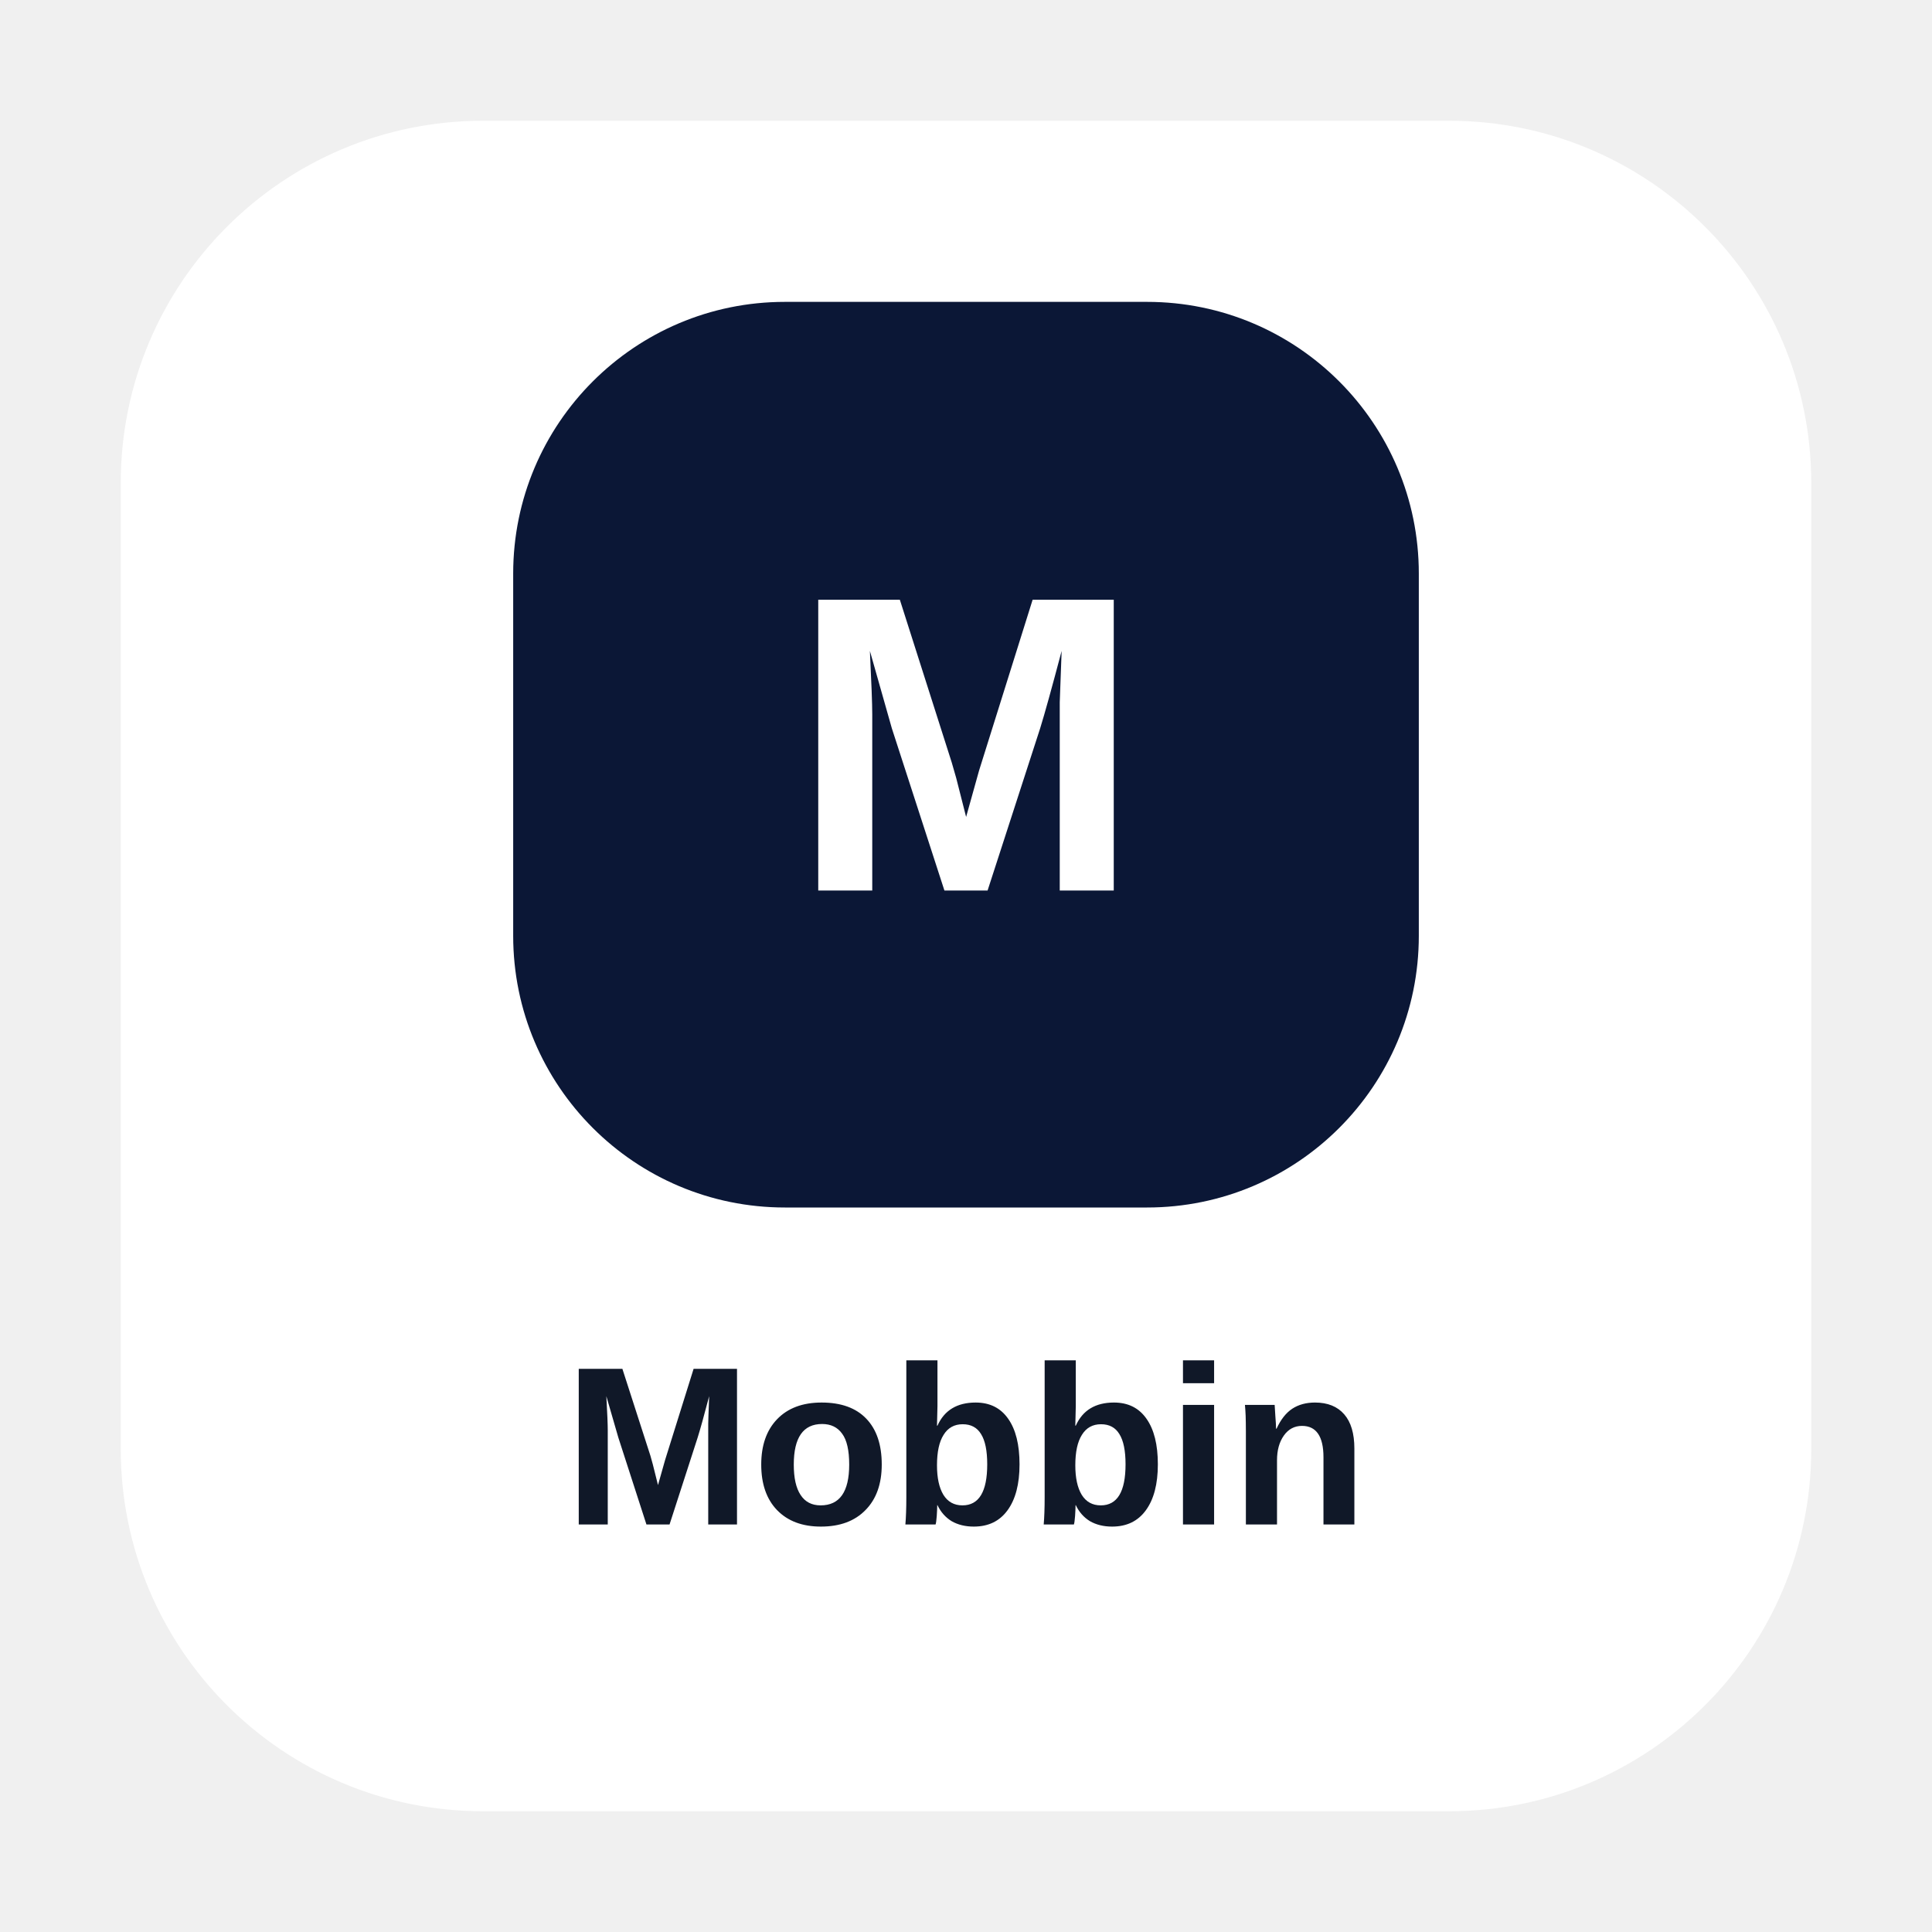
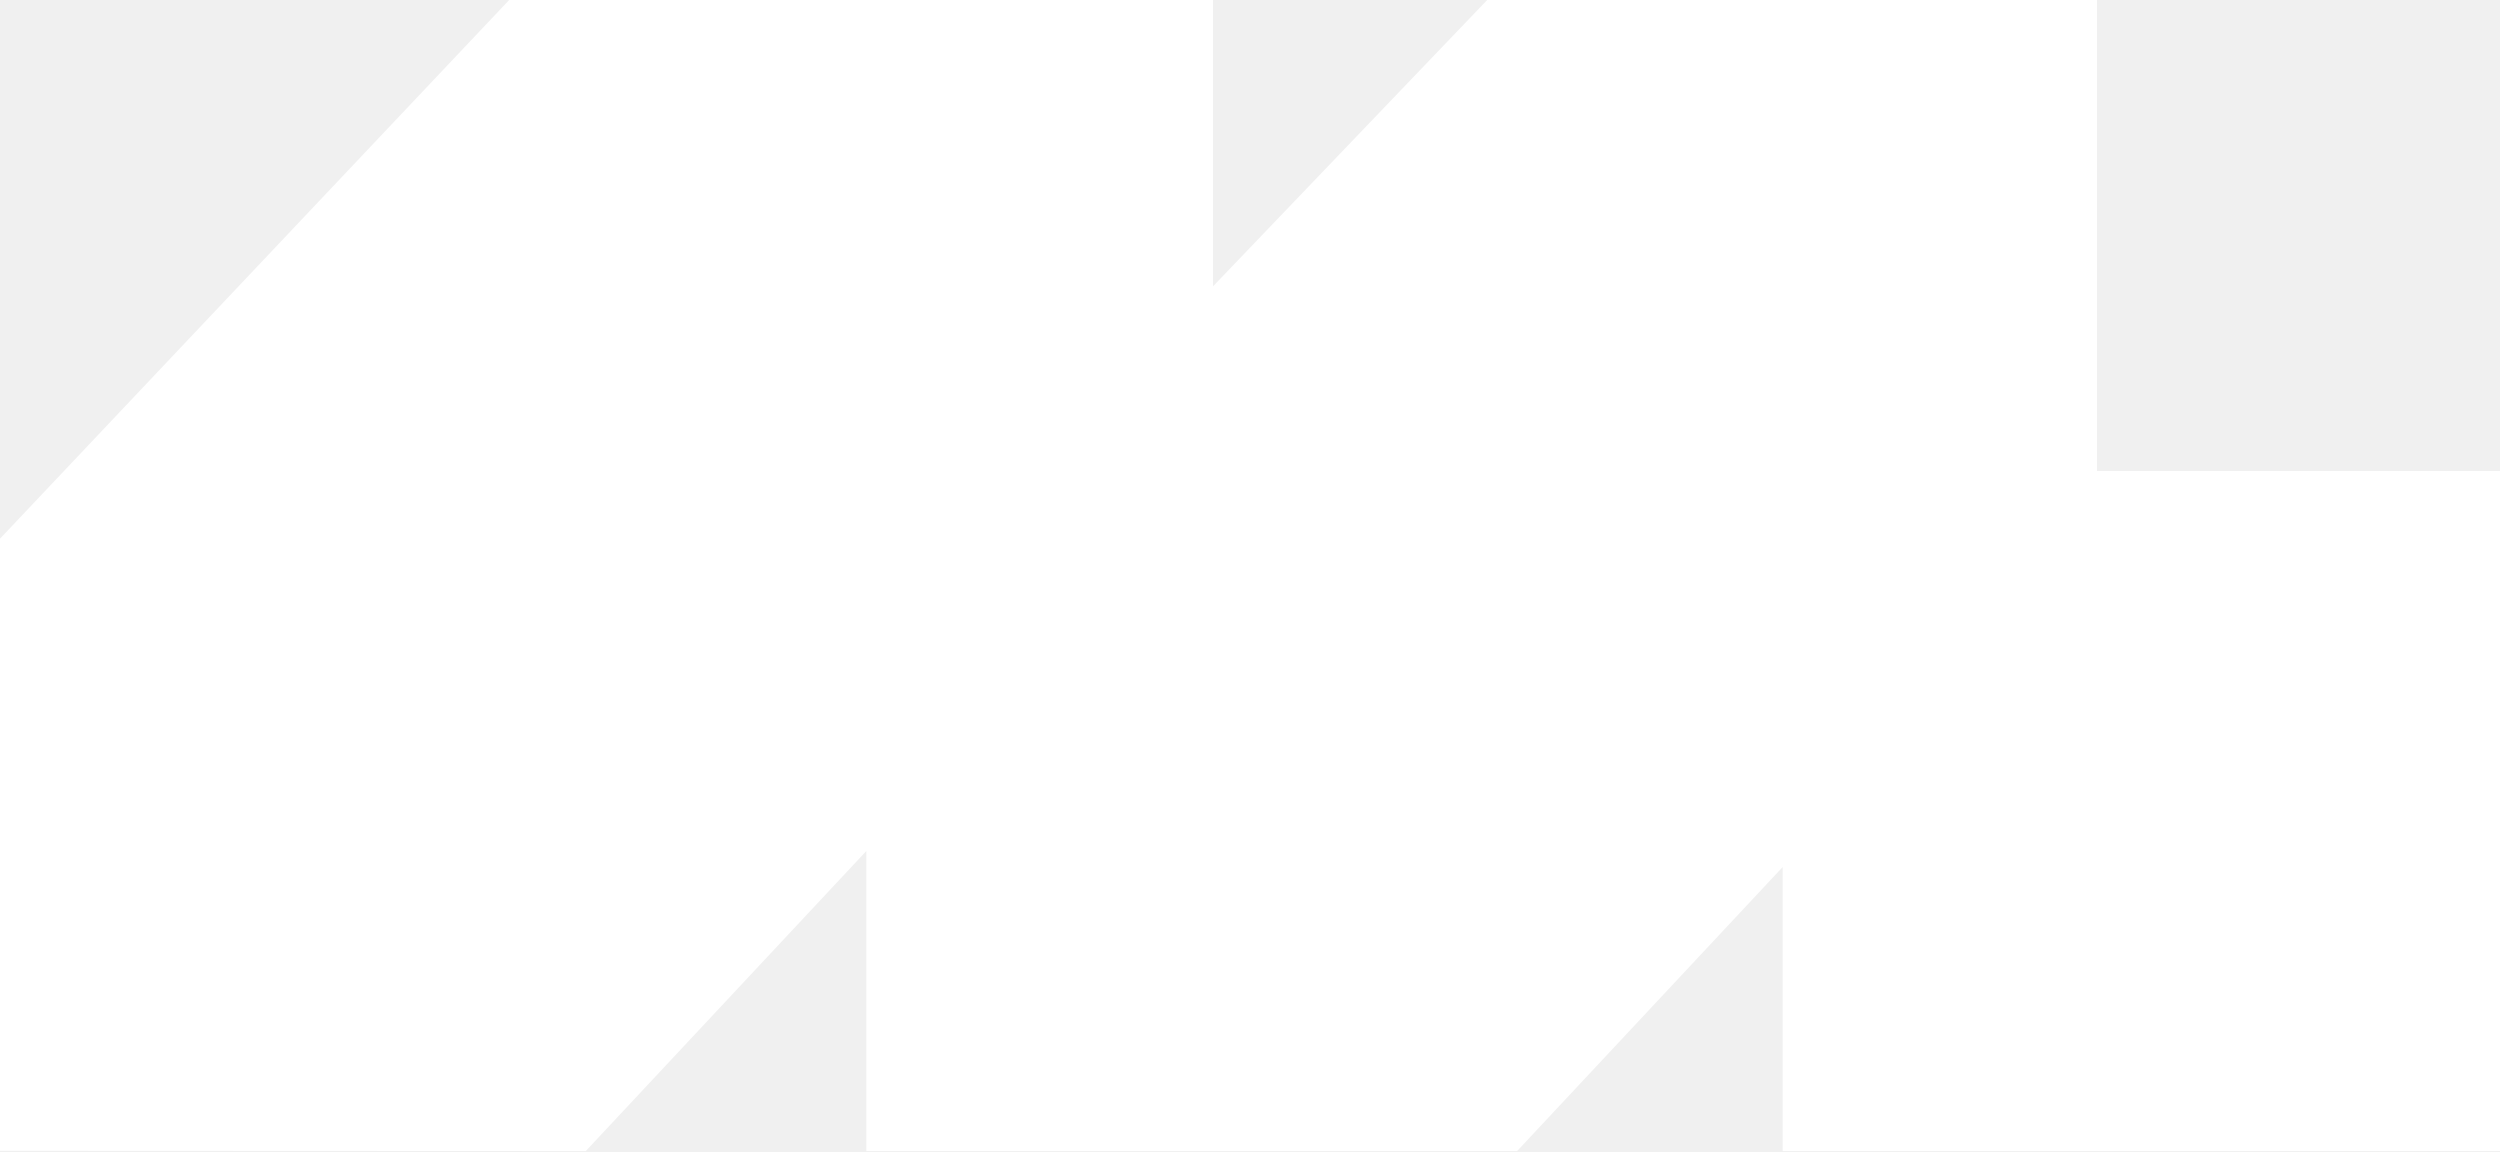
- <svg xmlns="http://www.w3.org/2000/svg" viewBox="0 0 128 128" role="img" aria-label="Mobbin">
-   <rect x="8" y="8" width="112" height="112" rx="24" fill="#ffffff" />
-   <rect x="34" y="20" width="60" height="60" rx="18" fill="#0b1736" />
-   <text x="64" y="59" text-anchor="middle" font-family="Arial,Helvetica,sans-serif" font-size="28" font-weight="700" fill="#ffffff">M</text>
-   <text x="64" y="101" text-anchor="middle" font-family="Arial,Helvetica,sans-serif" font-size="15" font-weight="700" fill="#101828">Mobbin</text>
+ <svg xmlns="http://www.w3.org/2000/svg" width="139" height="64" viewBox="0 0 139 64" fill="none" version="1.1" id="svg1">
+   <defs id="defs1" />
+   <path d="M84.35 64H48.169V47.315L32.569 63.999L0 63.984V29.951L28.31 0H67.444V15.921L82.688 0H116.593V26.187H139V64H99.116V48.208L84.35 64Z" fill="#1E1E1E" id="path1" style="fill:#ffffff;fill-opacity:1" />
</svg>
